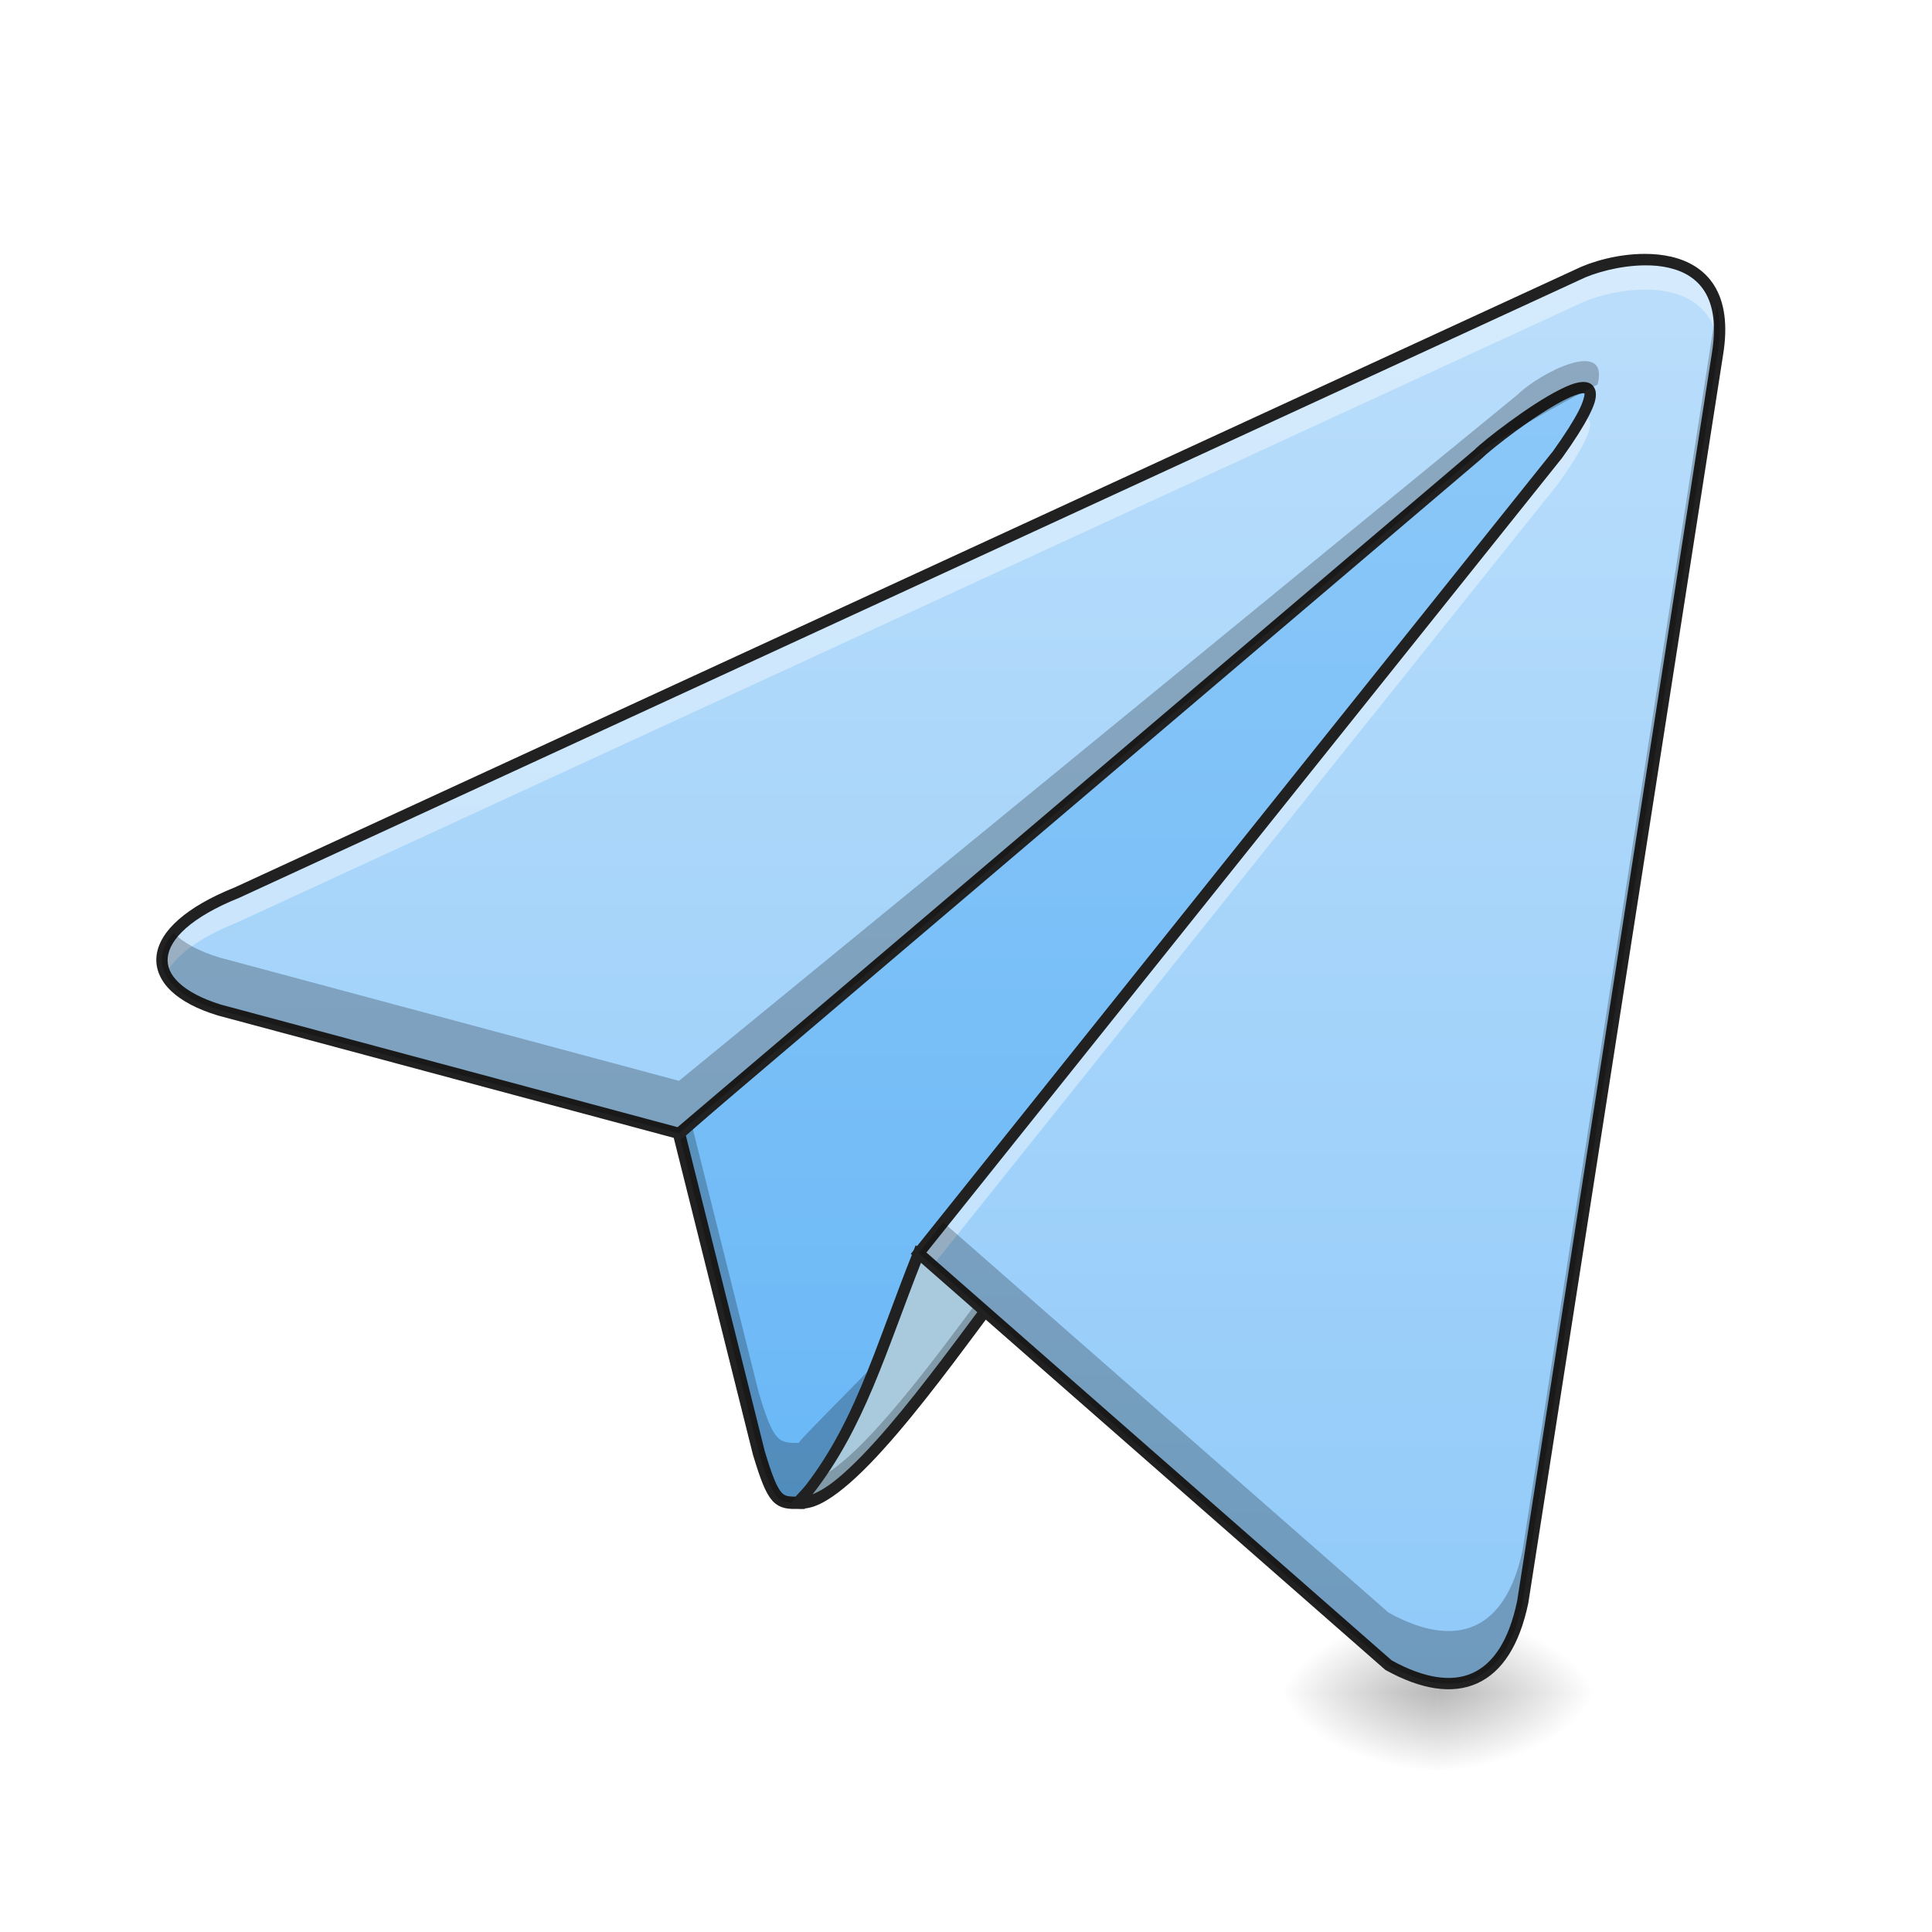
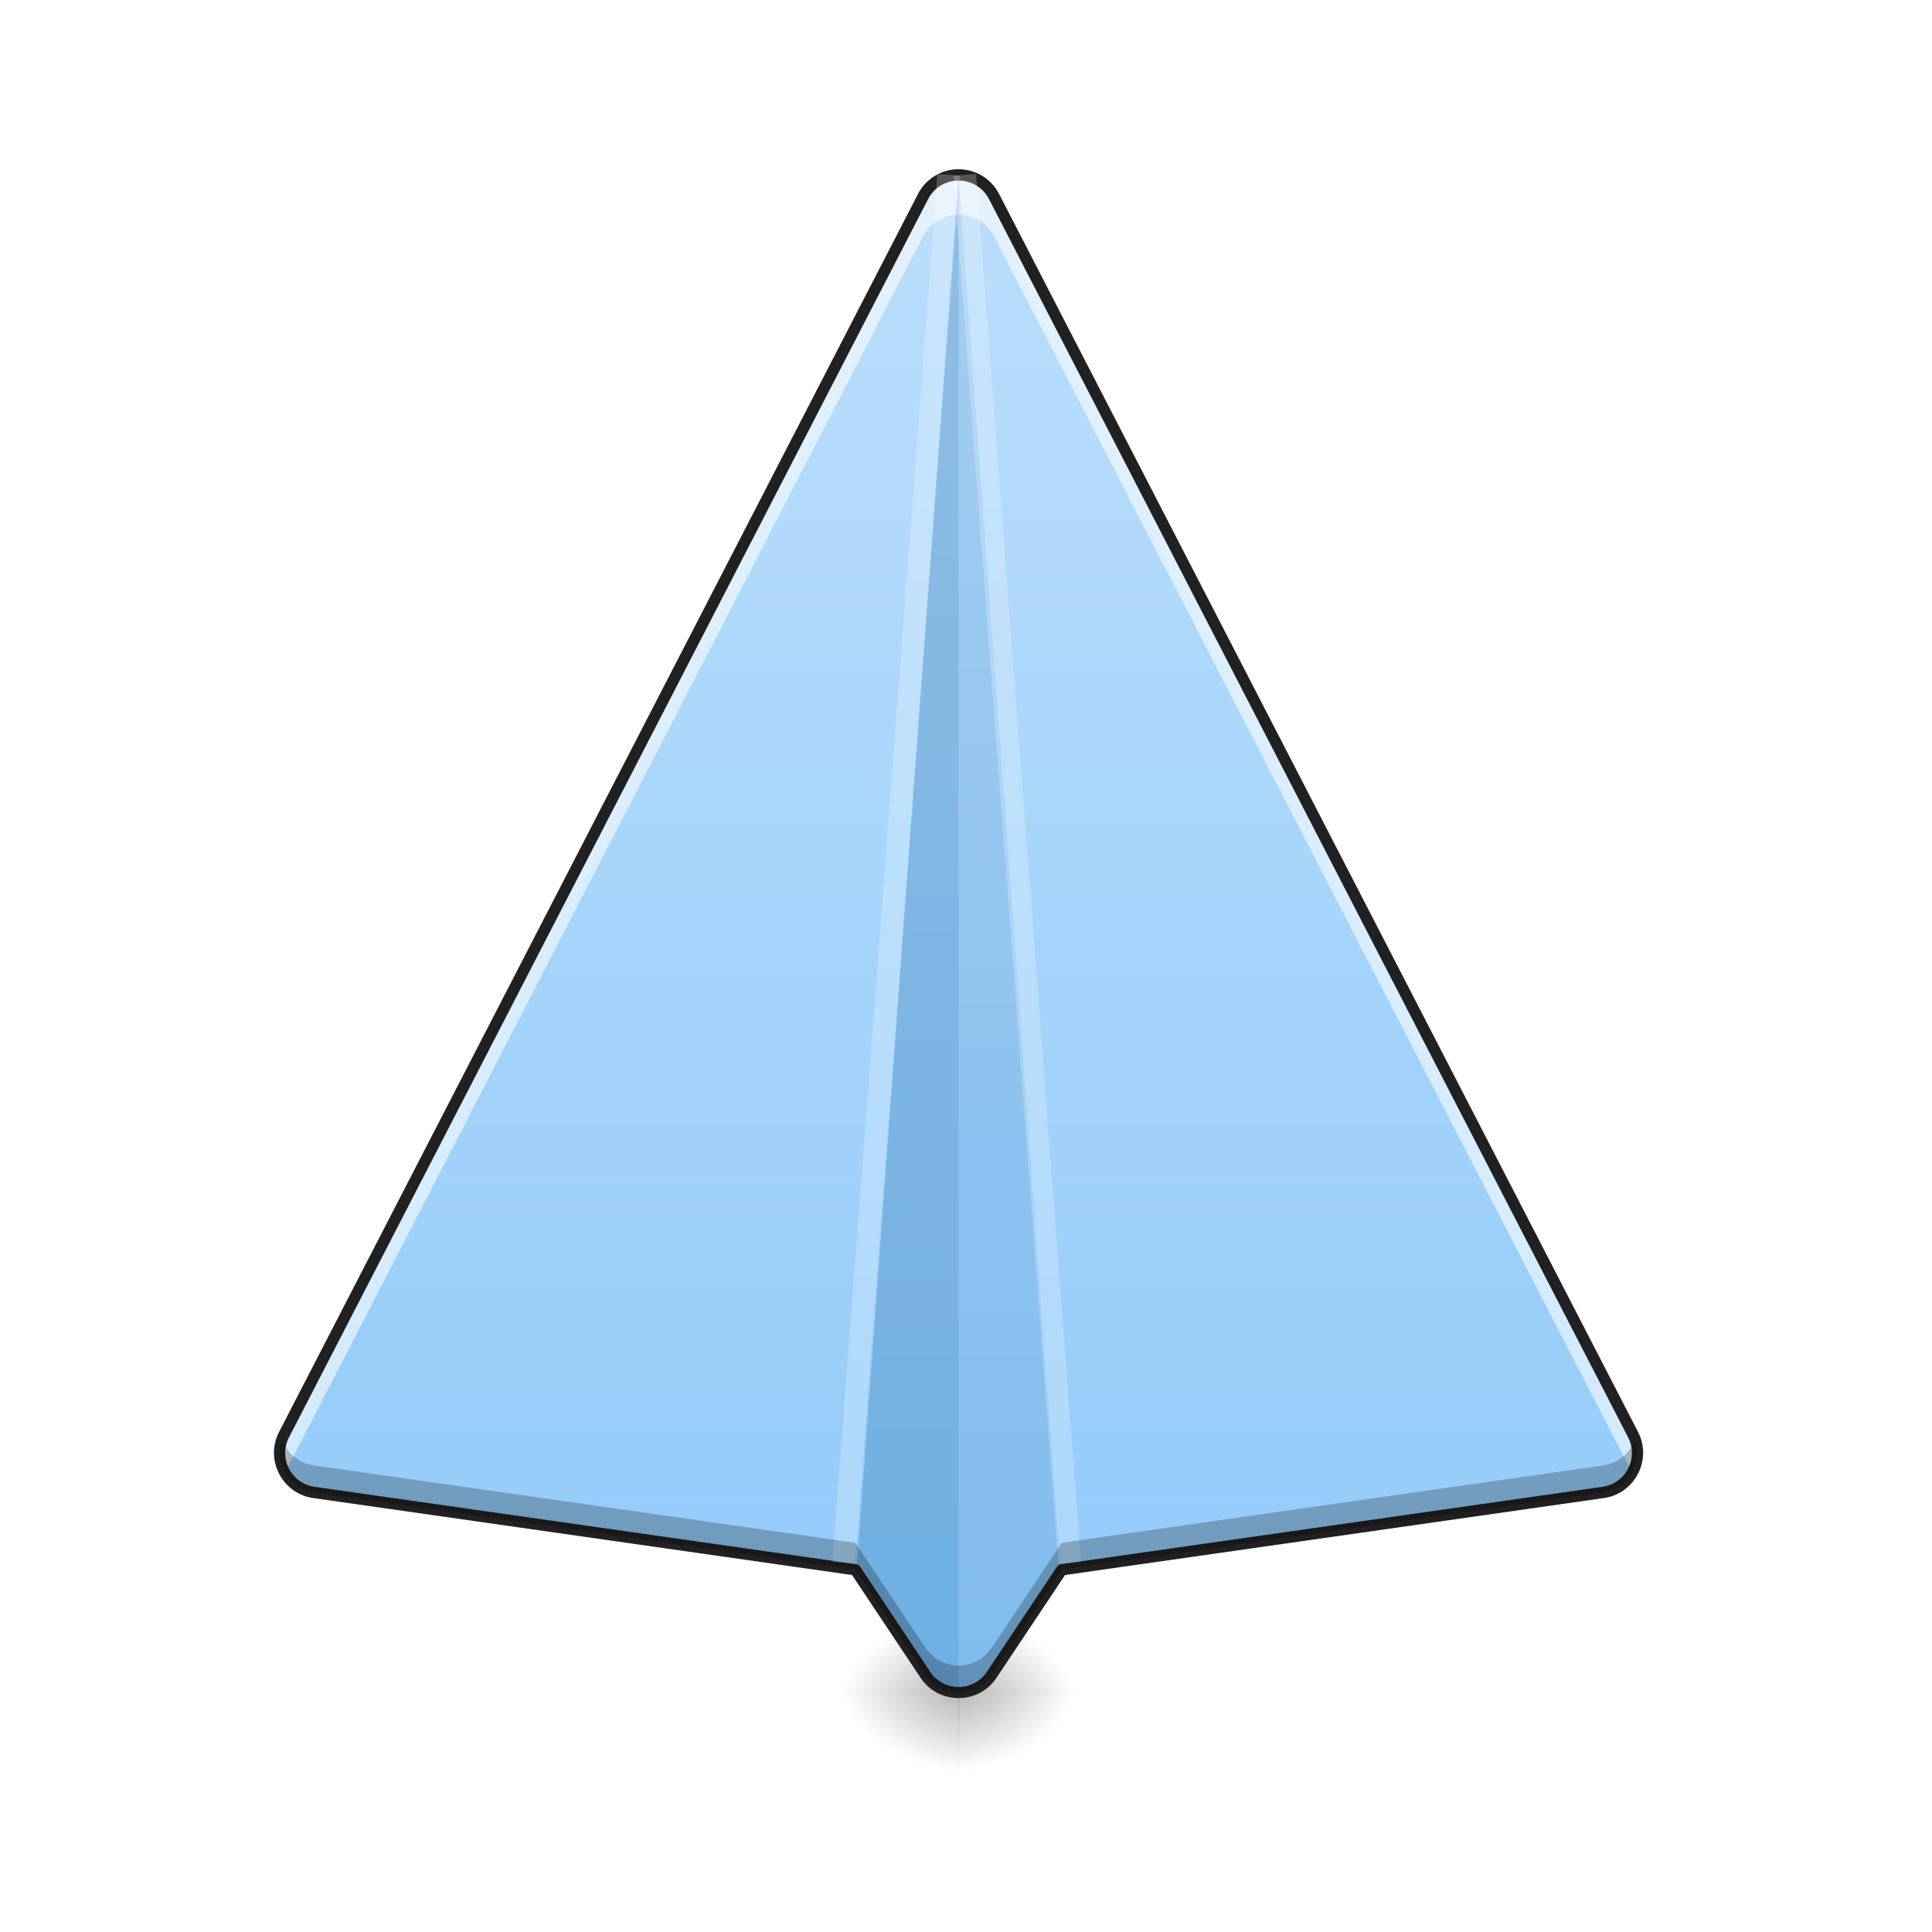
<svg xmlns="http://www.w3.org/2000/svg" width="256pt" height="256pt" viewBox="0 0 256 256" version="1.1">
  <defs>
-     <radialGradient id="radial0" gradientUnits="userSpaceOnUse" cx="450.909" cy="189.579" fx="450.909" fy="189.579" r="21.167" gradientTransform="matrix(0.00000139336,-0.62506,-1.125108,-0.000000812309,401.1687,508.7627)">
+     <radialGradient id="radial0" gradientUnits="userSpaceOnUse" cx="450.909" cy="189.579" fx="450.909" fy="189.579" r="21.167" gradientTransform="matrix(0.00000104693,-0.62506,-0.845371,-0.000000812309,285.2594,508.7627)">
      <stop offset="0" style="stop-color:rgb(0%,0%,0%);stop-opacity:0.314;" />
      <stop offset="0.222" style="stop-color:rgb(0%,0%,0%);stop-opacity:0.275;" />
      <stop offset="1" style="stop-color:rgb(0%,0%,0%);stop-opacity:0;" />
    </radialGradient>
-     <radialGradient id="radial1" gradientUnits="userSpaceOnUse" cx="450.909" cy="189.579" fx="450.909" fy="189.579" r="21.167" gradientTransform="matrix(-0.00000139336,0.62506,1.125108,0.000000812309,-20.13229,-60.21983)">
+     <radialGradient id="radial1" gradientUnits="userSpaceOnUse" cx="450.909" cy="189.579" fx="450.909" fy="189.579" r="21.167" gradientTransform="matrix(-0.00000104693,0.62506,0.845371,0.000000812309,-31.23507,-60.21983)">
      <stop offset="0" style="stop-color:rgb(0%,0%,0%);stop-opacity:0.314;" />
      <stop offset="0.222" style="stop-color:rgb(0%,0%,0%);stop-opacity:0.275;" />
      <stop offset="1" style="stop-color:rgb(0%,0%,0%);stop-opacity:0;" />
    </radialGradient>
-     <radialGradient id="radial2" gradientUnits="userSpaceOnUse" cx="450.909" cy="189.579" fx="450.909" fy="189.579" r="21.167" gradientTransform="matrix(-0.00000139336,-0.62506,1.125108,-0.000000812309,-20.13229,508.7627)">
+     <radialGradient id="radial2" gradientUnits="userSpaceOnUse" cx="450.909" cy="189.579" fx="450.909" fy="189.579" r="21.167" gradientTransform="matrix(-0.00000104693,-0.62506,0.845371,-0.000000812309,-31.23507,508.7627)">
      <stop offset="0" style="stop-color:rgb(0%,0%,0%);stop-opacity:0.314;" />
      <stop offset="0.222" style="stop-color:rgb(0%,0%,0%);stop-opacity:0.275;" />
      <stop offset="1" style="stop-color:rgb(0%,0%,0%);stop-opacity:0;" />
    </radialGradient>
-     <radialGradient id="radial3" gradientUnits="userSpaceOnUse" cx="450.909" cy="189.579" fx="450.909" fy="189.579" r="21.167" gradientTransform="matrix(0.00000139336,0.62506,-1.125108,0.000000812309,401.1687,-60.21984)">
+     <radialGradient id="radial3" gradientUnits="userSpaceOnUse" cx="450.909" cy="189.579" fx="450.909" fy="189.579" r="21.167" gradientTransform="matrix(0.00000104693,0.62506,-0.845371,0.000000812309,285.2593,-60.21984)">
      <stop offset="0" style="stop-color:rgb(0%,0%,0%);stop-opacity:0.314;" />
      <stop offset="0.222" style="stop-color:rgb(0%,0%,0%);stop-opacity:0.275;" />
      <stop offset="1" style="stop-color:rgb(0%,0%,0%);stop-opacity:0;" />
    </radialGradient>
-     <linearGradient id="linear0" gradientUnits="userSpaceOnUse" x1="254" y1="233.5" x2="254" y2="-147.5">
-       <stop offset="0" style="stop-color:rgb(39.216%,70.98%,96.471%);stop-opacity:1;" />
-       <stop offset="1" style="stop-color:rgb(56.471%,79.216%,97.647%);stop-opacity:1;" />
-     </linearGradient>
-     <linearGradient id="linear1" gradientUnits="userSpaceOnUse" x1="349.25" y1="233.5" x2="349.25" y2="-147.5" gradientTransform="matrix(0.500048,0,0,0.500048,0,107.5103)">
+     <linearGradient id="linear0" gradientUnits="userSpaceOnUse" x1="254" y1="233.5" x2="254" y2="-168.667" gradientTransform="matrix(0.500048,0,0,0.500048,0,107.5103)">
      <stop offset="0" style="stop-color:rgb(56.471%,79.216%,97.647%);stop-opacity:1;" />
      <stop offset="1" style="stop-color:rgb(73.333%,87.059%,98.431%);stop-opacity:1;" />
    </linearGradient>
  </defs>
  <g id="surface1">
-     <path style=" stroke:none;fill-rule:nonzero;fill:url(#radial0);" d="M 190.52 224.27 L 211.688 224.27 L 211.688 213.688 L 190.52 213.688 Z M 190.52 224.27 " />
-     <path style=" stroke:none;fill-rule:nonzero;fill:url(#radial1);" d="M 190.52 224.27 L 169.348 224.27 L 169.348 234.855 L 190.52 234.855 Z M 190.52 224.27 " />
-     <path style=" stroke:none;fill-rule:nonzero;fill:url(#radial2);" d="M 190.52 224.27 L 169.348 224.27 L 169.348 213.688 L 190.52 213.688 Z M 190.52 224.27 " />
-     <path style=" stroke:none;fill-rule:nonzero;fill:url(#radial3);" d="M 190.52 224.27 L 211.688 224.27 L 211.688 234.855 L 190.52 234.855 Z M 190.52 224.27 " />
-     <path style="fill-rule:nonzero;fill:url(#linear0);stroke-width:3.267;stroke-linecap:butt;stroke-linejoin:miter;stroke:rgb(12.941%,12.941%,12.941%);stroke-opacity:1;stroke-miterlimit:4;" d="M 211.667 183.228 C 206.379 183.228 205.051 183.228 201.082 170.002 L 179.92 85.331 L 433.92 -136.914 C 414.96 -9.16 211.667 180.587 211.667 183.228 Z M 211.667 183.228 " transform="matrix(0.500048,0,0,0.500048,0,107.5103)" />
-     <path style=" stroke:none;fill-rule:nonzero;fill:rgb(0%,0%,0%);fill-opacity:0.235;" d="M 216.98 39.047 L 214.902 40.863 C 197.629 104.207 105.844 189.938 105.844 191.195 C 103.199 191.195 102.535 191.195 100.551 184.578 L 91.594 148.758 L 89.969 150.18 L 100.551 192.52 C 102.535 199.133 103.199 199.133 105.844 199.133 C 105.844 197.809 207.5 102.93 216.98 39.047 Z M 216.98 39.047 " />
-     <path style=" stroke:none;fill-rule:nonzero;fill:rgb(66.275%,78.824%,86.667%);fill-opacity:1;" d="M 105.844 199.133 C 111.797 199.797 124.367 181.934 132.305 171.352 L 121.719 166.059 C 116.43 179.289 113.781 189.871 105.844 199.133 Z M 105.844 199.133 " />
-     <path style=" stroke:none;fill-rule:nonzero;fill:rgb(0%,0%,0%);fill-opacity:0.235;" d="M 130.867 170.629 C 123.969 179.902 114.422 193.023 108.352 195.922 C 107.574 197.012 106.746 198.082 105.844 199.133 C 111.797 199.797 124.367 181.934 132.305 171.348 Z M 130.867 170.629 " />
-     <path style=" stroke:none;fill-rule:nonzero;fill:rgb(12.941%,12.941%,12.941%);fill-opacity:1;" d="M 121.324 165.023 L 121.023 165.777 C 115.711 179.059 113.082 189.535 105.273 198.645 L 104.352 199.723 L 105.762 199.879 C 107.645 200.09 109.648 198.938 111.848 197.141 C 114.047 195.344 116.445 192.816 118.898 189.945 C 123.809 184.203 128.941 177.082 132.902 171.801 L 133.445 171.082 Z M 122.125 167.098 L 131.168 171.621 C 127.266 176.844 122.41 183.531 117.758 188.973 C 115.336 191.805 112.977 194.281 110.898 195.98 C 109.695 196.965 108.602 197.621 107.668 198.004 C 114.582 189.176 117.352 179.18 122.125 167.098 Z M 122.125 167.098 " />
-     <path style=" stroke:none;fill-rule:nonzero;fill:url(#linear1);" d="M 121.719 166.059 L 184 220.652 C 193.016 225.625 199.523 223.051 201.77 212.281 L 227.562 46.984 C 230.211 31.105 214.332 33.754 209.039 36.398 L 31.414 118.27 C 18.523 123.438 18.598 130.629 29.062 133.836 L 89.969 150.18 L 195.809 60.215 C 198.457 57.566 219.625 41.691 206.395 60.215 Z M 121.719 166.059 " />
-     <path style=" stroke:none;fill-rule:nonzero;fill:rgb(100%,100%,100%);fill-opacity:0.392;" d="M 217.926 34.398 C 214.5 34.414 211.023 35.406 209.039 36.398 L 31.414 118.27 C 23.129 121.59 20.199 125.75 21.945 129.148 C 23.07 126.781 26.168 124.34 31.414 122.238 L 209.039 40.367 C 213.66 38.059 226.344 35.75 227.734 45.758 C 228.738 36.84 223.391 34.375 217.926 34.398 Z M 209.785 55.332 C 209.711 55.332 209.633 55.336 209.547 55.348 C 208.855 56.605 207.828 58.207 206.395 60.215 L 121.719 166.059 L 123.586 167.695 L 206.395 64.184 C 211.148 57.527 211.461 55.312 209.785 55.332 Z M 209.785 55.332 " />
-     <path style=" stroke:none;fill-rule:nonzero;fill:rgb(12.941%,12.941%,12.941%);fill-opacity:1;" d="M 217.926 33.641 C 214.359 33.641 210.828 34.668 208.707 35.727 L 31.102 117.586 L 31.137 117.57 C 27.855 118.887 25.375 120.336 23.641 121.867 C 21.906 123.402 20.902 125.043 20.734 126.715 C 20.566 128.387 21.289 130.004 22.688 131.324 C 24.086 132.645 26.152 133.727 28.844 134.551 L 28.855 134.555 L 90.152 151.008 L 196.32 60.766 L 196.34 60.742 C 196.914 60.172 198.754 58.656 200.883 57.098 C 203.016 55.543 205.48 53.902 207.391 52.945 C 208.348 52.469 209.18 52.176 209.641 52.121 C 209.875 52.098 209.984 52.137 209.98 52.133 C 209.973 52.129 209.938 52.047 209.953 52.141 C 209.984 52.332 209.832 53.168 209.18 54.445 C 208.527 55.723 207.426 57.477 205.789 59.77 L 120.688 166.148 L 121.227 166.621 L 183.562 221.27 L 183.637 221.309 C 188.258 223.859 192.402 224.555 195.73 223.055 C 199.059 221.555 201.352 217.949 202.504 212.434 L 202.508 212.414 L 228.305 47.105 C 228.305 47.105 228.305 47.102 228.305 47.098 C 228.984 43.02 228.488 40.004 227.168 37.867 C 225.848 35.727 223.734 34.543 221.449 34.016 C 220.305 33.75 219.113 33.637 217.926 33.641 Z M 217.926 35.16 C 219.02 35.148 220.102 35.242 221.109 35.477 C 223.125 35.941 224.812 36.906 225.891 38.652 C 226.969 40.402 227.465 43.008 226.824 46.859 L 226.824 46.863 L 201.031 212.137 C 199.938 217.387 197.855 220.453 195.113 221.688 C 192.387 222.918 188.785 222.418 184.418 220.02 L 122.754 165.965 L 206.992 60.668 L 207.004 60.652 C 208.672 58.316 209.805 56.516 210.516 55.129 C 211.227 53.742 211.57 52.797 211.438 51.914 C 211.367 51.473 211.086 51.027 210.691 50.812 C 210.297 50.602 209.883 50.586 209.473 50.633 C 208.652 50.723 207.75 51.09 206.723 51.605 C 204.66 52.633 202.168 54.301 200 55.887 C 197.828 57.473 196.031 58.934 195.281 59.684 L 195.324 59.641 L 89.781 149.355 L 29.277 133.117 C 26.738 132.336 24.871 131.32 23.719 130.23 C 22.562 129.141 22.109 128.035 22.227 126.863 C 22.344 125.691 23.082 124.363 24.633 122.992 C 26.184 121.621 28.527 120.234 31.695 118.965 L 31.711 118.957 L 209.367 37.074 L 209.375 37.07 C 211.227 36.145 214.637 35.188 217.926 35.16 Z M 217.926 35.16 " />
-     <path style=" stroke:none;fill-rule:nonzero;fill:rgb(0%,0%,0%);fill-opacity:0.235;" d="M 227.484 40.535 L 201.77 205.316 C 199.523 216.086 193.016 218.66 184 213.688 L 124.996 161.965 L 121.719 166.059 L 184 220.652 C 193.016 225.625 199.523 223.051 201.77 212.281 L 227.562 46.984 C 228 44.352 227.93 42.234 227.484 40.535 Z M 201.102 52.277 L 89.969 143.215 L 29.062 126.871 C 26.293 126.023 24.254 124.895 22.984 123.598 C 19.613 127.594 21.914 131.645 29.062 133.836 L 89.969 150.18 L 195.809 60.215 C 197.137 58.887 207.719 52.926 211.688 50.953 C 213.309 44.621 203.922 49.484 201.102 52.277 Z M 201.102 52.277 " />
+     <path style=" stroke:none;fill-rule:nonzero;fill:url(#radial0);" d="M 126.984 224.27 L 142.887 224.27 L 142.887 213.688 L 126.984 213.688 Z M 126.984 224.27 " />
+     <path style=" stroke:none;fill-rule:nonzero;fill:url(#radial1);" d="M 127.043 224.27 L 111.137 224.27 L 111.137 234.855 L 127.043 234.855 Z M 127.043 224.27 " />
+     <path style=" stroke:none;fill-rule:nonzero;fill:url(#radial2);" d="M 127.043 224.27 L 111.137 224.27 L 111.137 213.688 L 127.043 213.688 Z M 127.043 224.27 " />
+     <path style=" stroke:none;fill-rule:nonzero;fill:url(#radial3);" d="M 126.984 224.27 L 142.887 224.27 L 142.887 234.855 L 126.984 234.855 Z M 126.984 224.27 " />
+     <path style=" stroke:none;fill-rule:nonzero;fill:url(#linear0);" d="M 126.98 23.172 C 125.012 23.184 123.215 24.285 122.312 26.035 L 37.637 190.094 C 35.969 193.324 37.988 197.238 41.59 197.754 L 113.34 208.004 L 122.609 221.914 C 124.707 225.051 129.32 225.051 131.414 221.914 L 140.684 208.004 L 212.434 197.754 C 216.035 197.238 218.055 193.324 216.387 190.094 L 131.711 26.035 C 130.797 24.266 128.973 23.16 126.98 23.172 Z M 126.98 23.172 " />
+     <path style=" stroke:none;fill-rule:nonzero;fill:rgb(100%,100%,100%);fill-opacity:0.588;" d="M 126.98 23.172 C 125.012 23.184 123.215 24.285 122.312 26.035 L 37.637 190.094 C 36.762 191.789 36.902 193.672 37.754 195.156 L 122.312 31.324 C 123.215 29.574 125.012 28.473 126.98 28.461 C 128.973 28.449 130.797 29.555 131.711 31.324 L 216.27 195.156 C 217.121 193.672 217.262 191.789 216.387 190.094 L 131.711 26.035 C 130.797 24.266 128.973 23.16 126.98 23.172 Z M 126.98 23.172 " />
+     <path style=" stroke:none;fill-rule:nonzero;fill:rgb(0.392%,34.118%,60.784%);fill-opacity:0.235;" d="M 127.012 23.168 L 113.484 208.223 L 122.609 221.914 C 123.656 223.484 125.336 224.266 127.012 224.266 Z M 127.012 23.168 " />
+     <path style=" stroke:none;fill-rule:nonzero;fill:rgb(0.392%,34.118%,60.784%);fill-opacity:0.118;" d="M 127.012 23.168 L 140.539 208.223 L 131.414 221.914 C 130.367 223.484 128.688 224.266 127.012 224.266 Z M 127.012 23.168 " />
+     <path style=" stroke:none;fill-rule:nonzero;fill:rgb(12.941%,12.941%,12.941%);fill-opacity:1;" d="M 126.977 22.422 C 124.73 22.434 122.676 23.695 121.645 25.691 L 36.973 189.75 C 35.074 193.422 37.395 197.91 41.484 198.496 L 112.902 208.699 L 121.988 222.328 C 124.363 225.891 129.66 225.891 132.035 222.328 L 141.125 208.699 L 212.543 198.496 C 216.633 197.91 218.949 193.422 217.055 189.75 L 132.379 25.691 C 131.336 23.672 129.246 22.41 126.977 22.422 Z M 126.984 23.922 C 128.695 23.914 130.262 24.859 131.047 26.379 L 215.723 190.438 L 215.719 190.438 C 217.16 193.23 215.441 196.566 212.328 197.012 L 140.578 207.262 C 140.367 207.293 140.18 207.41 140.062 207.59 L 130.789 221.496 C 128.977 224.215 125.047 224.215 123.234 221.496 L 113.965 207.59 C 113.844 207.41 113.656 207.293 113.445 207.262 L 41.695 197.012 C 38.582 196.566 36.863 193.23 38.305 190.438 L 122.98 26.379 C 123.754 24.879 125.297 23.934 126.984 23.922 Z M 126.984 23.922 " />
+     <path style=" stroke:none;fill-rule:nonzero;fill:rgb(100%,100%,100%);fill-opacity:0.235;" d="M 124.195 23.055 L 110.301 206.961 L 113.293 207.184 L 127.184 23.281 Z M 124.195 23.055 " />
+     <path style=" stroke:none;fill-rule:nonzero;fill:rgb(100%,100%,100%);fill-opacity:0.235;" d="M 129.344 23.055 L 143.234 206.961 L 140.242 207.184 L 126.352 23.281 Z M 129.344 23.055 " />
+     <path style=" stroke:none;fill-rule:nonzero;fill:rgb(0%,0%,0%);fill-opacity:0.235;" d="M 37.359 190.727 C 36.238 193.816 38.219 197.273 41.59 197.754 L 113.34 208.004 L 122.609 221.914 C 124.707 225.051 129.32 225.051 131.414 221.914 L 140.684 208.004 L 212.434 197.754 C 215.805 197.273 217.789 193.816 216.664 190.727 C 216.031 192.477 214.492 193.883 212.434 194.176 L 140.684 204.426 L 131.414 218.336 C 129.32 221.473 124.707 221.473 122.609 218.336 L 113.34 204.426 L 41.59 194.176 C 39.531 193.883 37.992 192.477 37.359 190.727 Z M 37.359 190.727 " />
  </g>
</svg>
